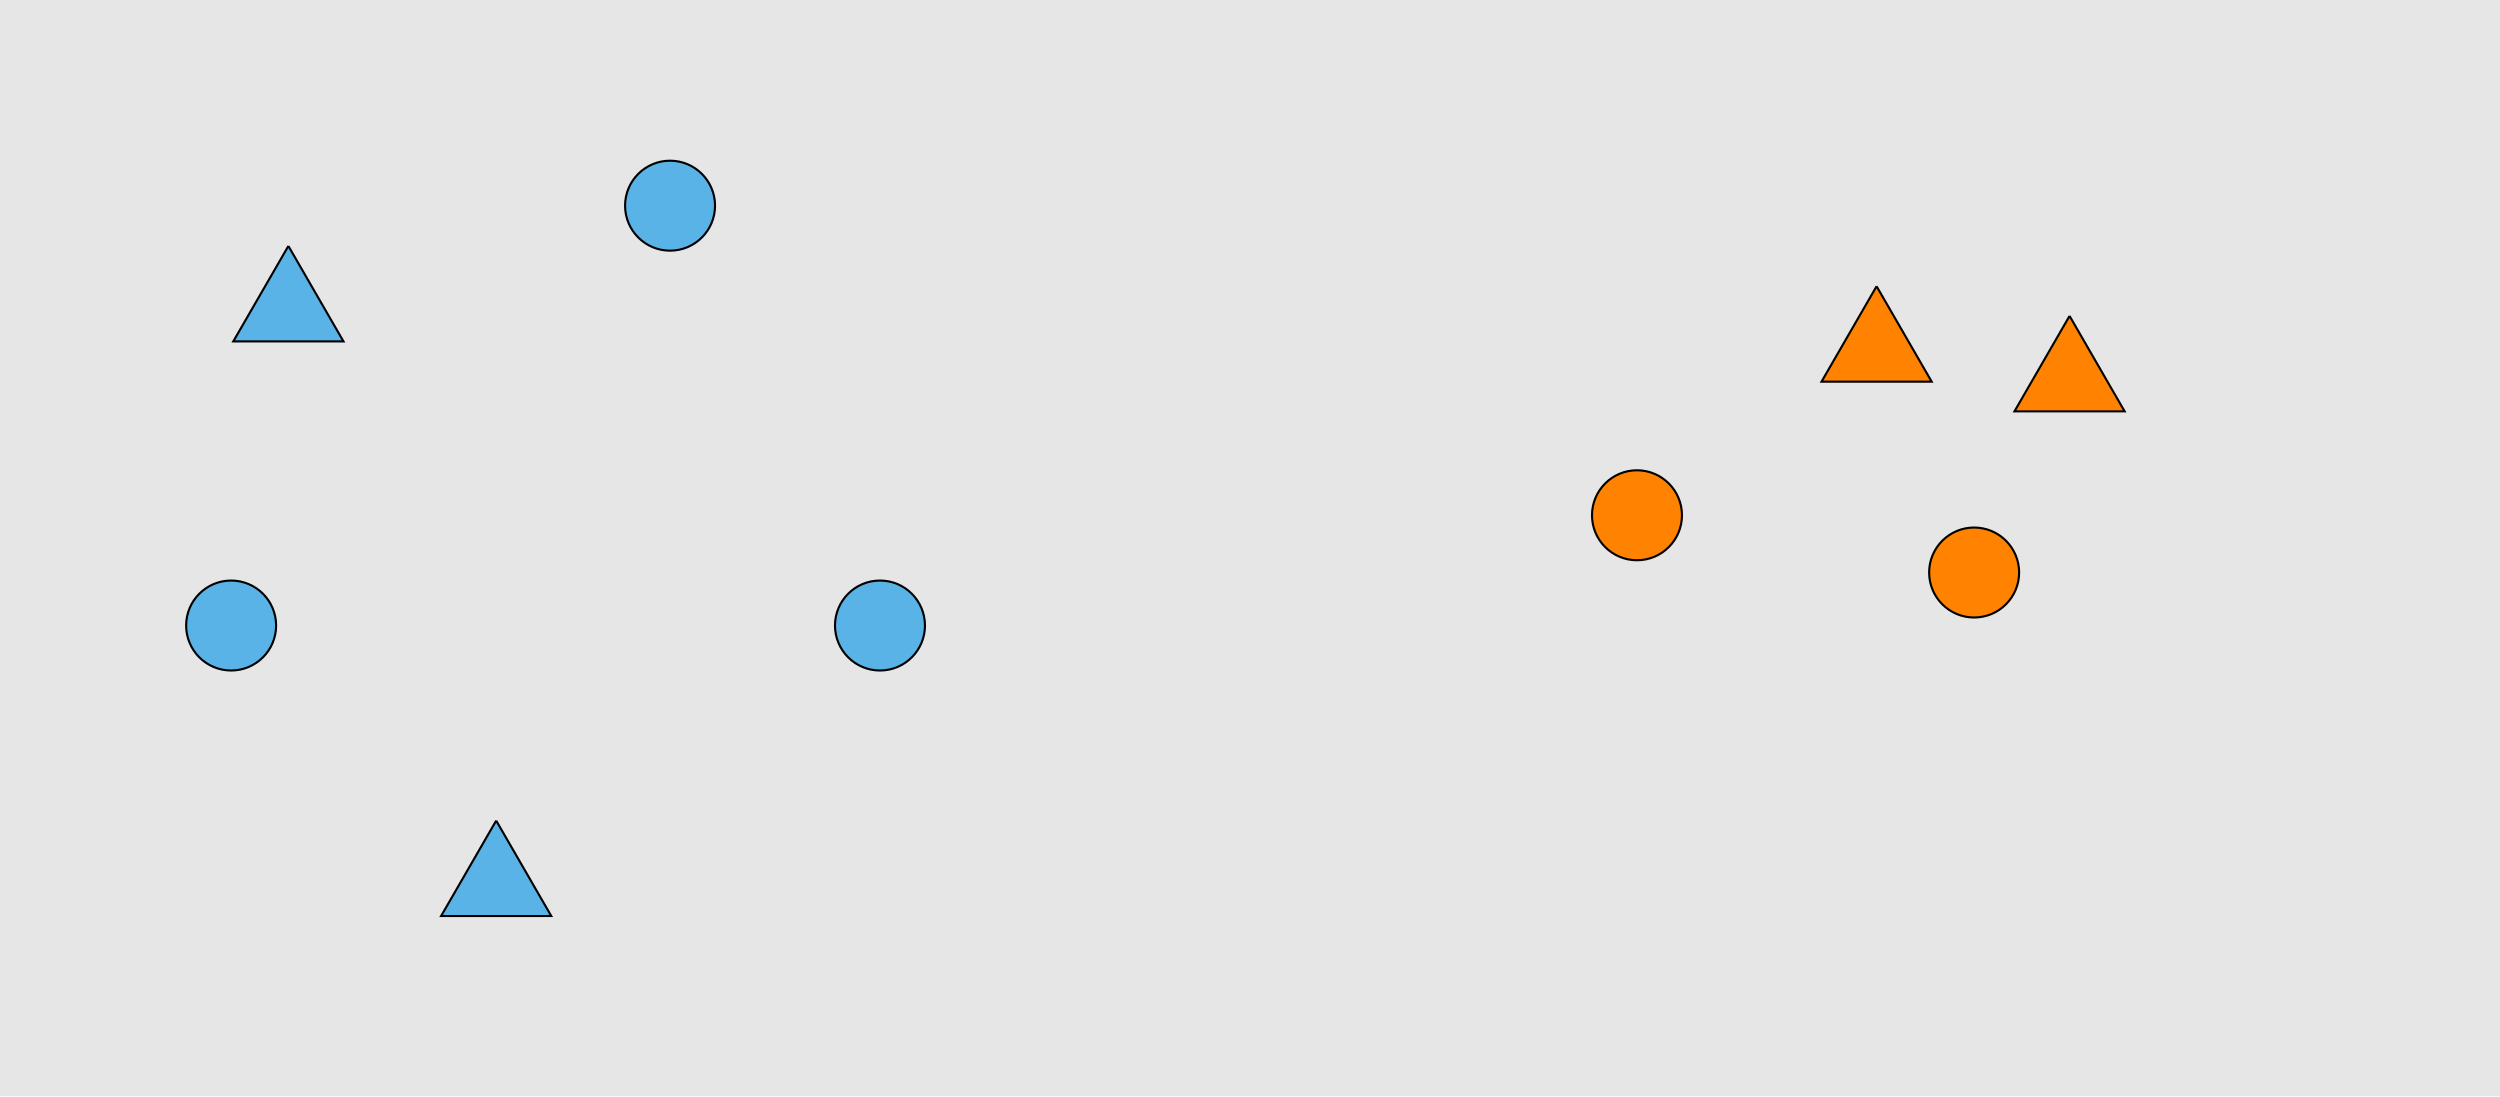
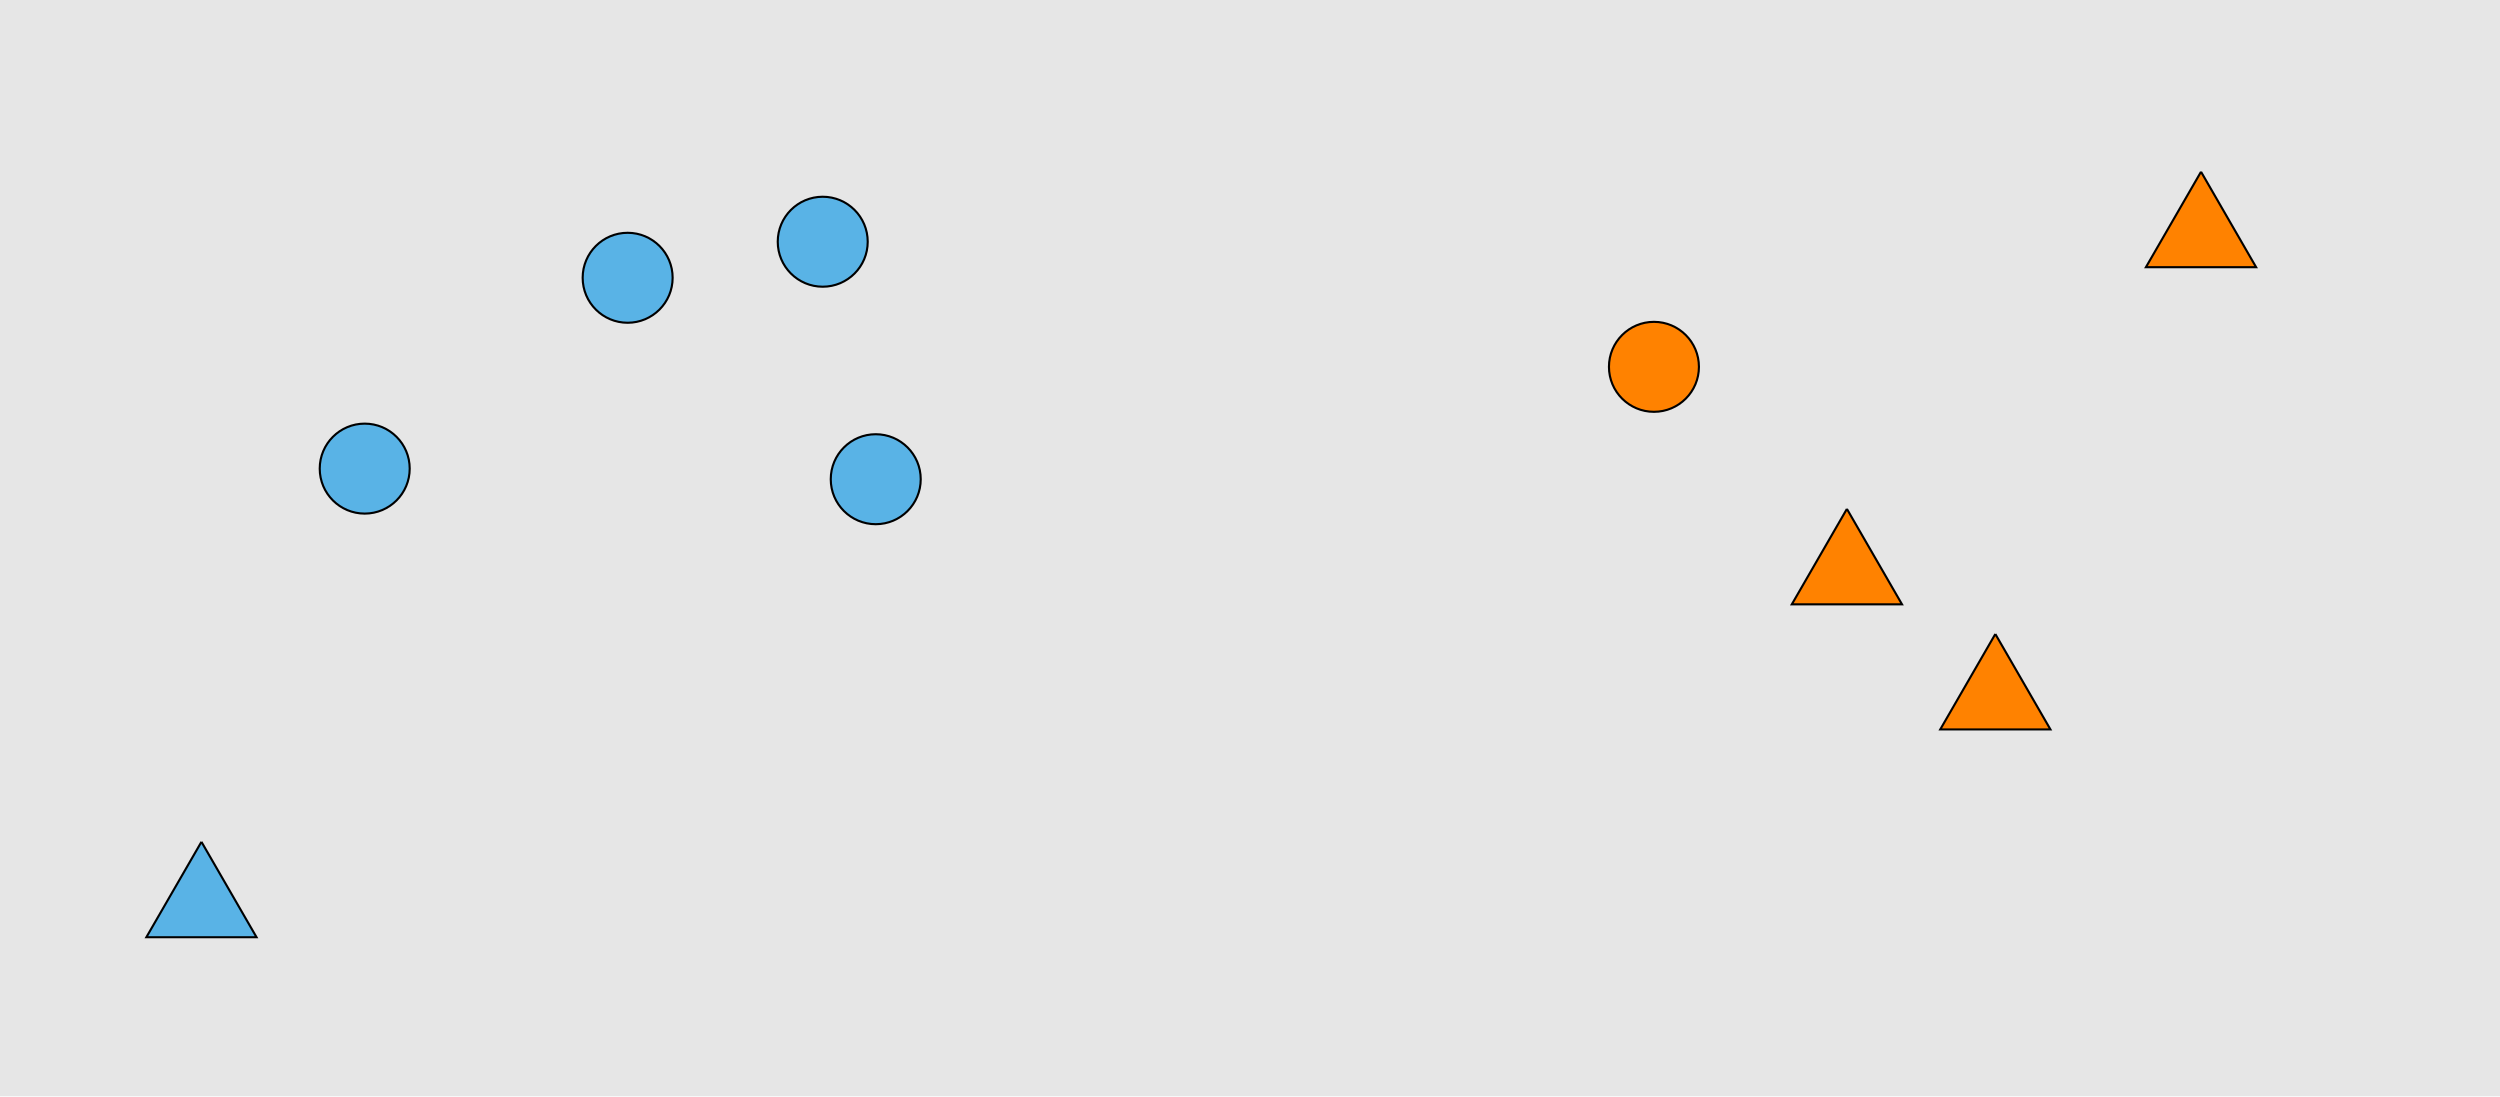
<svg xmlns="http://www.w3.org/2000/svg" width="1179pt" height="517pt" viewBox="0 0 1179 517" version="1.1">
  <g id="surface376">
    <rect x="0" y="0" width="1179" height="517" style="fill:rgb(90%,90%,90%);fill-opacity:1;stroke:none;" />
-     <path style="fill-rule:nonzero;fill:rgb(35%,70%,90%);fill-opacity:1;stroke-width:1;stroke-linecap:butt;stroke-linejoin:miter;stroke:rgb(0%,0%,0%);stroke-opacity:1;stroke-miterlimit:10;" d="M 337.215 97 C 337.215 108.715 327.715 118.215 316 118.215 C 304.285 118.215 294.785 108.715 294.785 97 C 294.785 85.285 304.285 75.785 316 75.785 C 327.715 75.785 337.215 85.285 337.215 97 " />
-     <path style="fill-rule:nonzero;fill:rgb(35%,70%,90%);fill-opacity:1;stroke-width:1;stroke-linecap:butt;stroke-linejoin:miter;stroke:rgb(0%,0%,0%);stroke-opacity:1;stroke-miterlimit:10;" d="M 130.215 295 C 130.215 306.715 120.715 316.215 109 316.215 C 97.285 316.215 87.785 306.715 87.785 295 C 87.785 283.285 97.285 273.785 109 273.785 C 120.715 273.785 130.215 283.285 130.215 295 " />
-     <path style="fill-rule:nonzero;fill:rgb(35%,70%,90%);fill-opacity:1;stroke-width:1;stroke-linecap:butt;stroke-linejoin:miter;stroke:rgb(0%,0%,0%);stroke-opacity:1;stroke-miterlimit:10;" d="M 136 116 L 110.02 161 L 161.98 161 L 136 116 " />
-     <path style="fill-rule:nonzero;fill:rgb(35%,70%,90%);fill-opacity:1;stroke-width:1;stroke-linecap:butt;stroke-linejoin:miter;stroke:rgb(0%,0%,0%);stroke-opacity:1;stroke-miterlimit:10;" d="M 234 387 L 208.02 432 L 259.98 432 L 234 387 " />
-     <path style="fill-rule:nonzero;fill:rgb(35%,70%,90%);fill-opacity:1;stroke-width:1;stroke-linecap:butt;stroke-linejoin:miter;stroke:rgb(0%,0%,0%);stroke-opacity:1;stroke-miterlimit:10;" d="M 436.215 295 C 436.215 306.715 426.715 316.215 415 316.215 C 403.285 316.215 393.785 306.715 393.785 295 C 393.785 283.285 403.285 273.785 415 273.785 C 426.715 273.785 436.215 283.285 436.215 295 " />
-     <path style="fill-rule:nonzero;fill:rgb(100%,51%,0%);fill-opacity:1;stroke-width:1;stroke-linecap:butt;stroke-linejoin:miter;stroke:rgb(0%,0%,0%);stroke-opacity:1;stroke-miterlimit:10;" d="M 976 149 L 950.02 194 L 1001.98 194 L 976 149 " />
-     <path style="fill-rule:nonzero;fill:rgb(100%,51%,0%);fill-opacity:1;stroke-width:1;stroke-linecap:butt;stroke-linejoin:miter;stroke:rgb(0%,0%,0%);stroke-opacity:1;stroke-miterlimit:10;" d="M 885 135 L 859.02 180 L 910.98 180 L 885 135 " />
-     <path style="fill-rule:nonzero;fill:rgb(100%,51%,0%);fill-opacity:1;stroke-width:1;stroke-linecap:butt;stroke-linejoin:miter;stroke:rgb(0%,0%,0%);stroke-opacity:1;stroke-miterlimit:10;" d="M 793.215 243 C 793.215 254.715 783.715 264.215 772 264.215 C 760.285 264.215 750.785 254.715 750.785 243 C 750.785 231.285 760.285 221.785 772 221.785 C 783.715 221.785 793.215 231.285 793.215 243 " />
-     <path style="fill-rule:nonzero;fill:rgb(100%,51%,0%);fill-opacity:1;stroke-width:1;stroke-linecap:butt;stroke-linejoin:miter;stroke:rgb(0%,0%,0%);stroke-opacity:1;stroke-miterlimit:10;" d="M 952.215 270 C 952.215 281.715 942.715 291.215 931 291.215 C 919.285 291.215 909.785 281.715 909.785 270 C 909.785 258.285 919.285 248.785 931 248.785 C 942.715 248.785 952.215 258.285 952.215 270 " />
+     <path style="fill-rule:nonzero;fill:rgb(35%,70%,90%);fill-opacity:1;stroke-width:1;stroke-linecap:butt;stroke-linejoin:miter;stroke:rgb(0%,0%,0%);stroke-opacity:1;stroke-miterlimit:10;" d="M 193.215 221 C 193.215 232.715 183.715 242.215 172 242.215 C 160.285 242.215 150.785 232.715 150.785 221 C 150.785 209.285 160.285 199.785 172 199.785 C 183.715 199.785 193.215 209.285 193.215 221 " />
+     <path style="fill-rule:nonzero;fill:rgb(35%,70%,90%);fill-opacity:1;stroke-width:1;stroke-linecap:butt;stroke-linejoin:miter;stroke:rgb(0%,0%,0%);stroke-opacity:1;stroke-miterlimit:10;" d="M 95 397 L 69.02 442 L 120.98 442 L 95 397 " />
+     <path style="fill-rule:nonzero;fill:rgb(35%,70%,90%);fill-opacity:1;stroke-width:1;stroke-linecap:butt;stroke-linejoin:miter;stroke:rgb(0%,0%,0%);stroke-opacity:1;stroke-miterlimit:10;" d="M 434.215 226 C 434.215 237.715 424.715 247.215 413 247.215 C 401.285 247.215 391.785 237.715 391.785 226 C 391.785 214.285 401.285 204.785 413 204.785 C 424.715 204.785 434.215 214.285 434.215 226 " />
+     <path style="fill-rule:nonzero;fill:rgb(35%,70%,90%);fill-opacity:1;stroke-width:1;stroke-linecap:butt;stroke-linejoin:miter;stroke:rgb(0%,0%,0%);stroke-opacity:1;stroke-miterlimit:10;" d="M 409.215 114 C 409.215 125.715 399.715 135.215 388 135.215 C 376.285 135.215 366.785 125.715 366.785 114 C 366.785 102.285 376.285 92.785 388 92.785 C 399.715 92.785 409.215 102.285 409.215 114 " />
+     <path style="fill-rule:nonzero;fill:rgb(35%,70%,90%);fill-opacity:1;stroke-width:1;stroke-linecap:butt;stroke-linejoin:miter;stroke:rgb(0%,0%,0%);stroke-opacity:1;stroke-miterlimit:10;" d="M 317.215 131 C 317.215 142.715 307.715 152.215 296 152.215 C 284.285 152.215 274.785 142.715 274.785 131 C 274.785 119.285 284.285 109.785 296 109.785 C 307.715 109.785 317.215 119.285 317.215 131 " />
+     <path style="fill-rule:nonzero;fill:rgb(100%,51%,0%);fill-opacity:1;stroke-width:1;stroke-linecap:butt;stroke-linejoin:miter;stroke:rgb(0%,0%,0%);stroke-opacity:1;stroke-miterlimit:10;" d="M 1038 81 L 1012.02 126 L 1063.98 126 L 1038 81 " />
+     <path style="fill-rule:nonzero;fill:rgb(100%,51%,0%);fill-opacity:1;stroke-width:1;stroke-linecap:butt;stroke-linejoin:miter;stroke:rgb(0%,0%,0%);stroke-opacity:1;stroke-miterlimit:10;" d="M 801.215 173 C 801.215 184.715 791.715 194.215 780 194.215 C 768.285 194.215 758.785 184.715 758.785 173 C 758.785 161.285 768.285 151.785 780 151.785 C 791.715 151.785 801.215 161.285 801.215 173 " />
+     <path style="fill-rule:nonzero;fill:rgb(100%,51%,0%);fill-opacity:1;stroke-width:1;stroke-linecap:butt;stroke-linejoin:miter;stroke:rgb(0%,0%,0%);stroke-opacity:1;stroke-miterlimit:10;" d="M 941 299 L 915.02 344 L 966.98 344 L 941 299 " />
+     <path style="fill-rule:nonzero;fill:rgb(100%,51%,0%);fill-opacity:1;stroke-width:1;stroke-linecap:butt;stroke-linejoin:miter;stroke:rgb(0%,0%,0%);stroke-opacity:1;stroke-miterlimit:10;" d="M 871 240 L 845.02 285 L 896.98 285 L 871 240 " />
  </g>
</svg>
